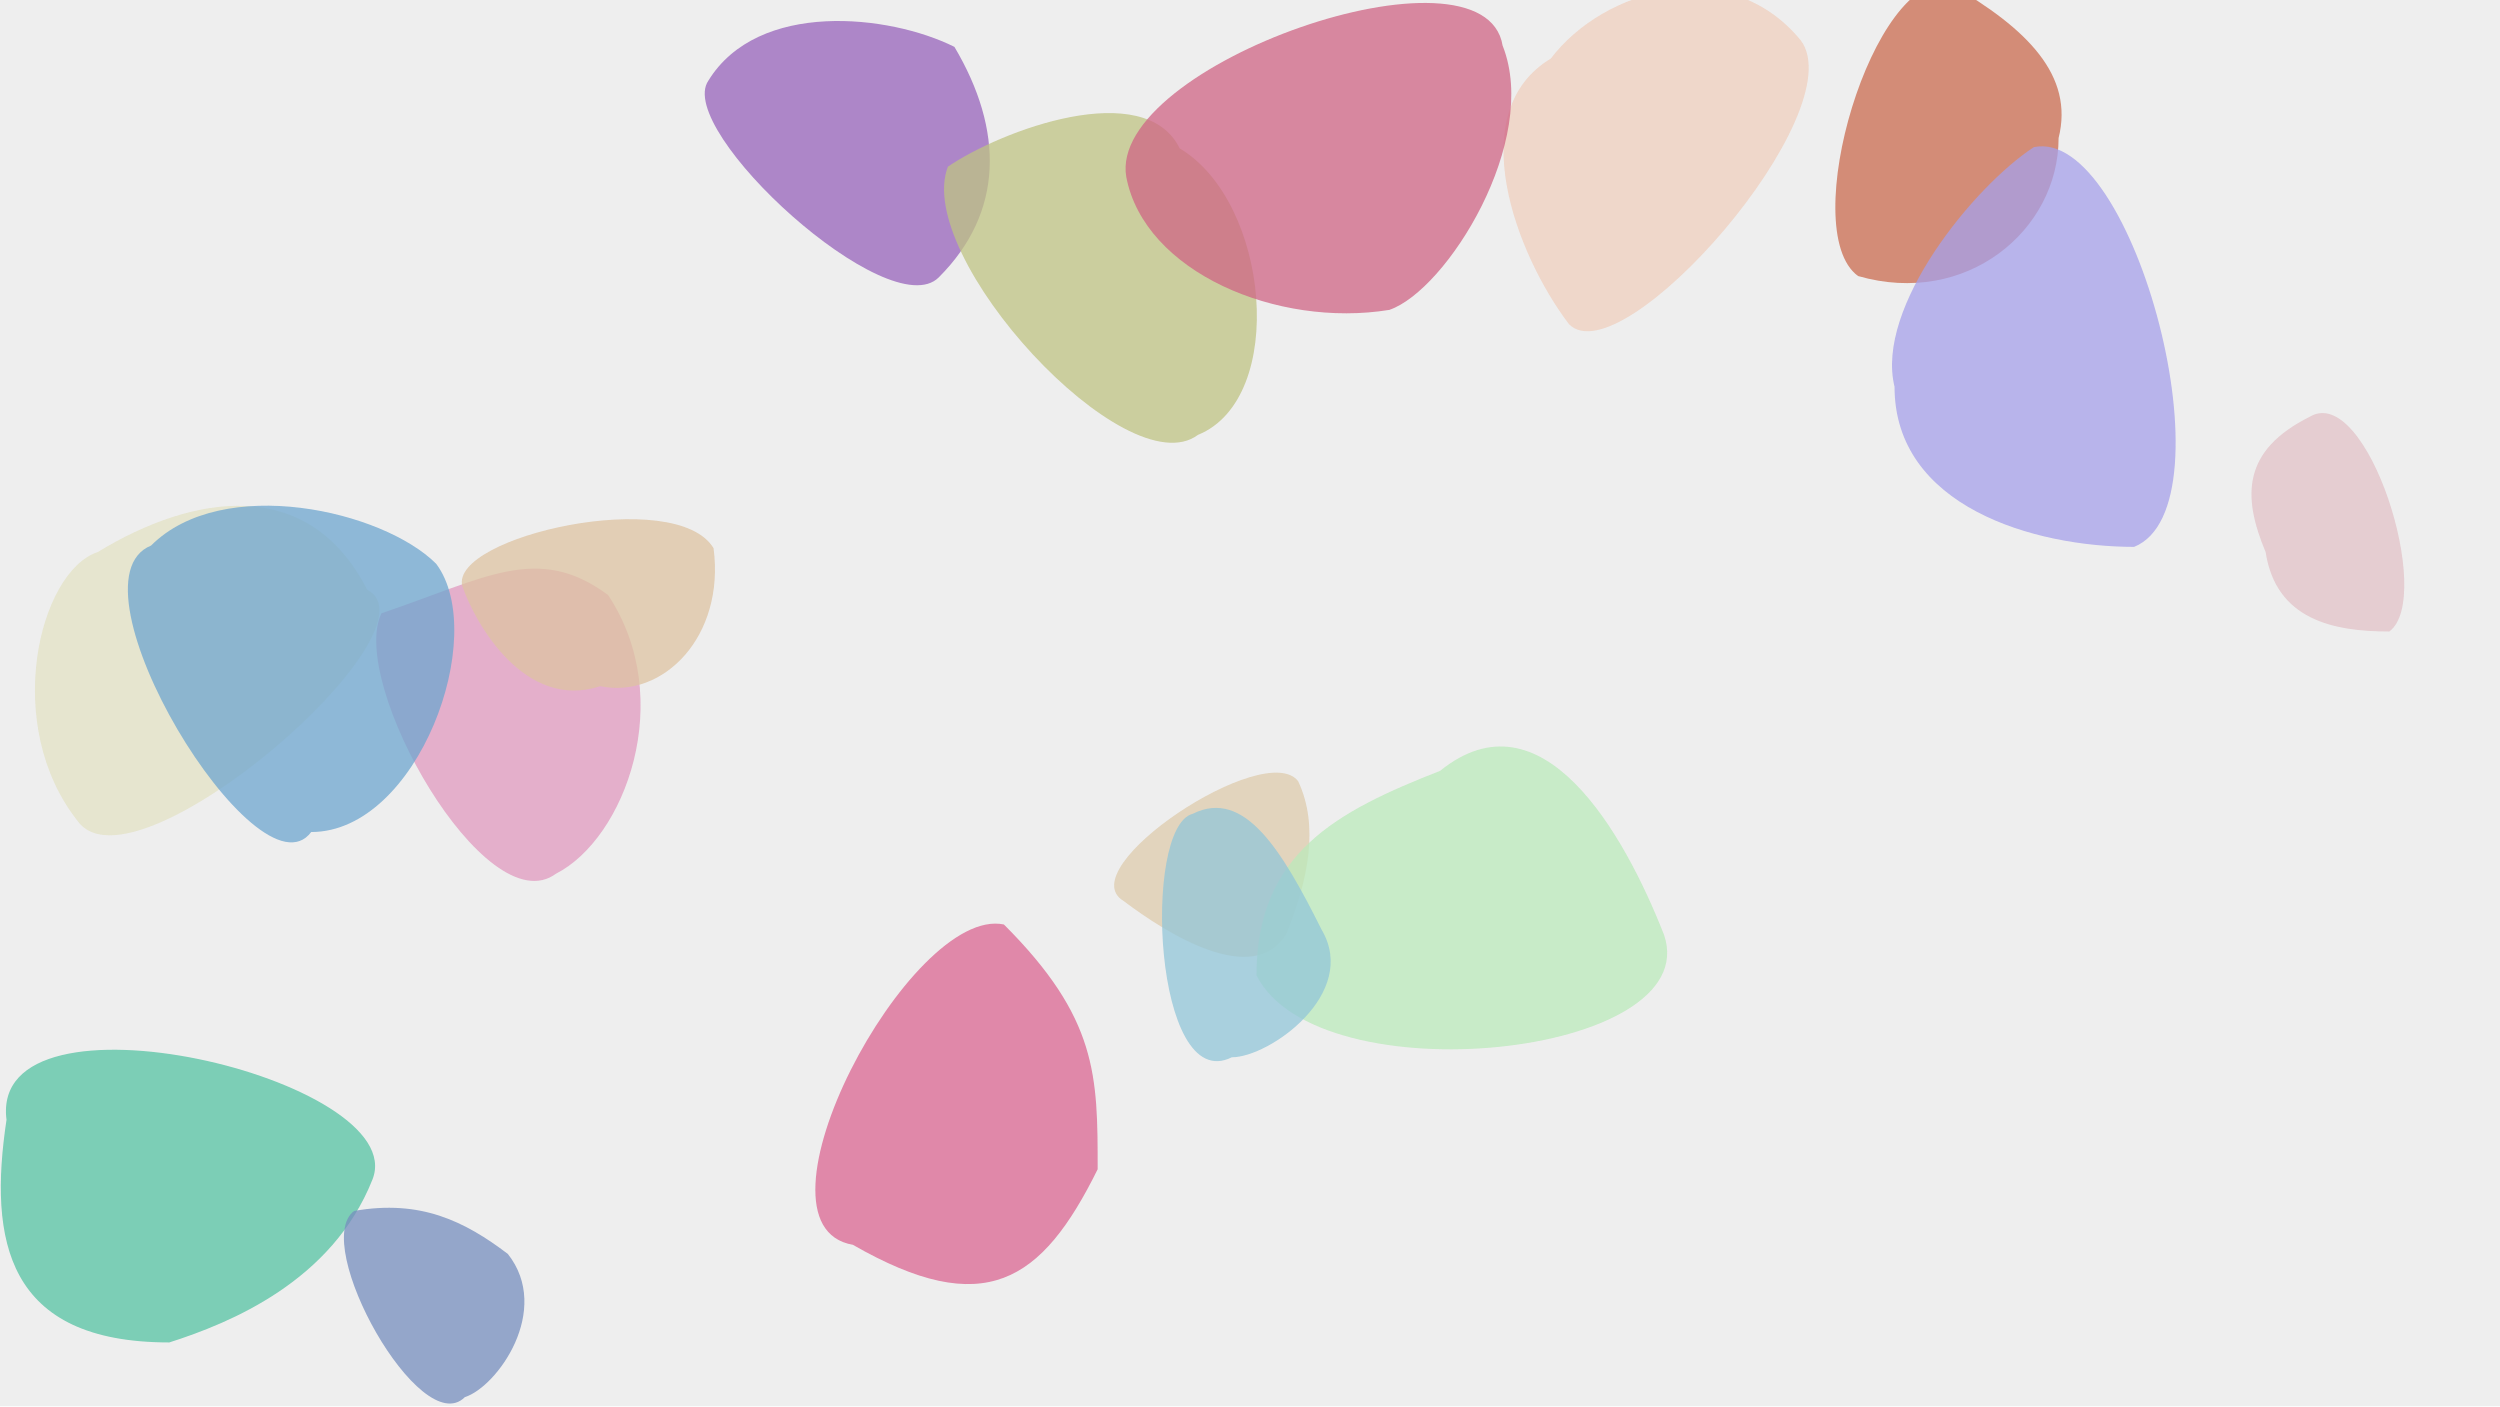
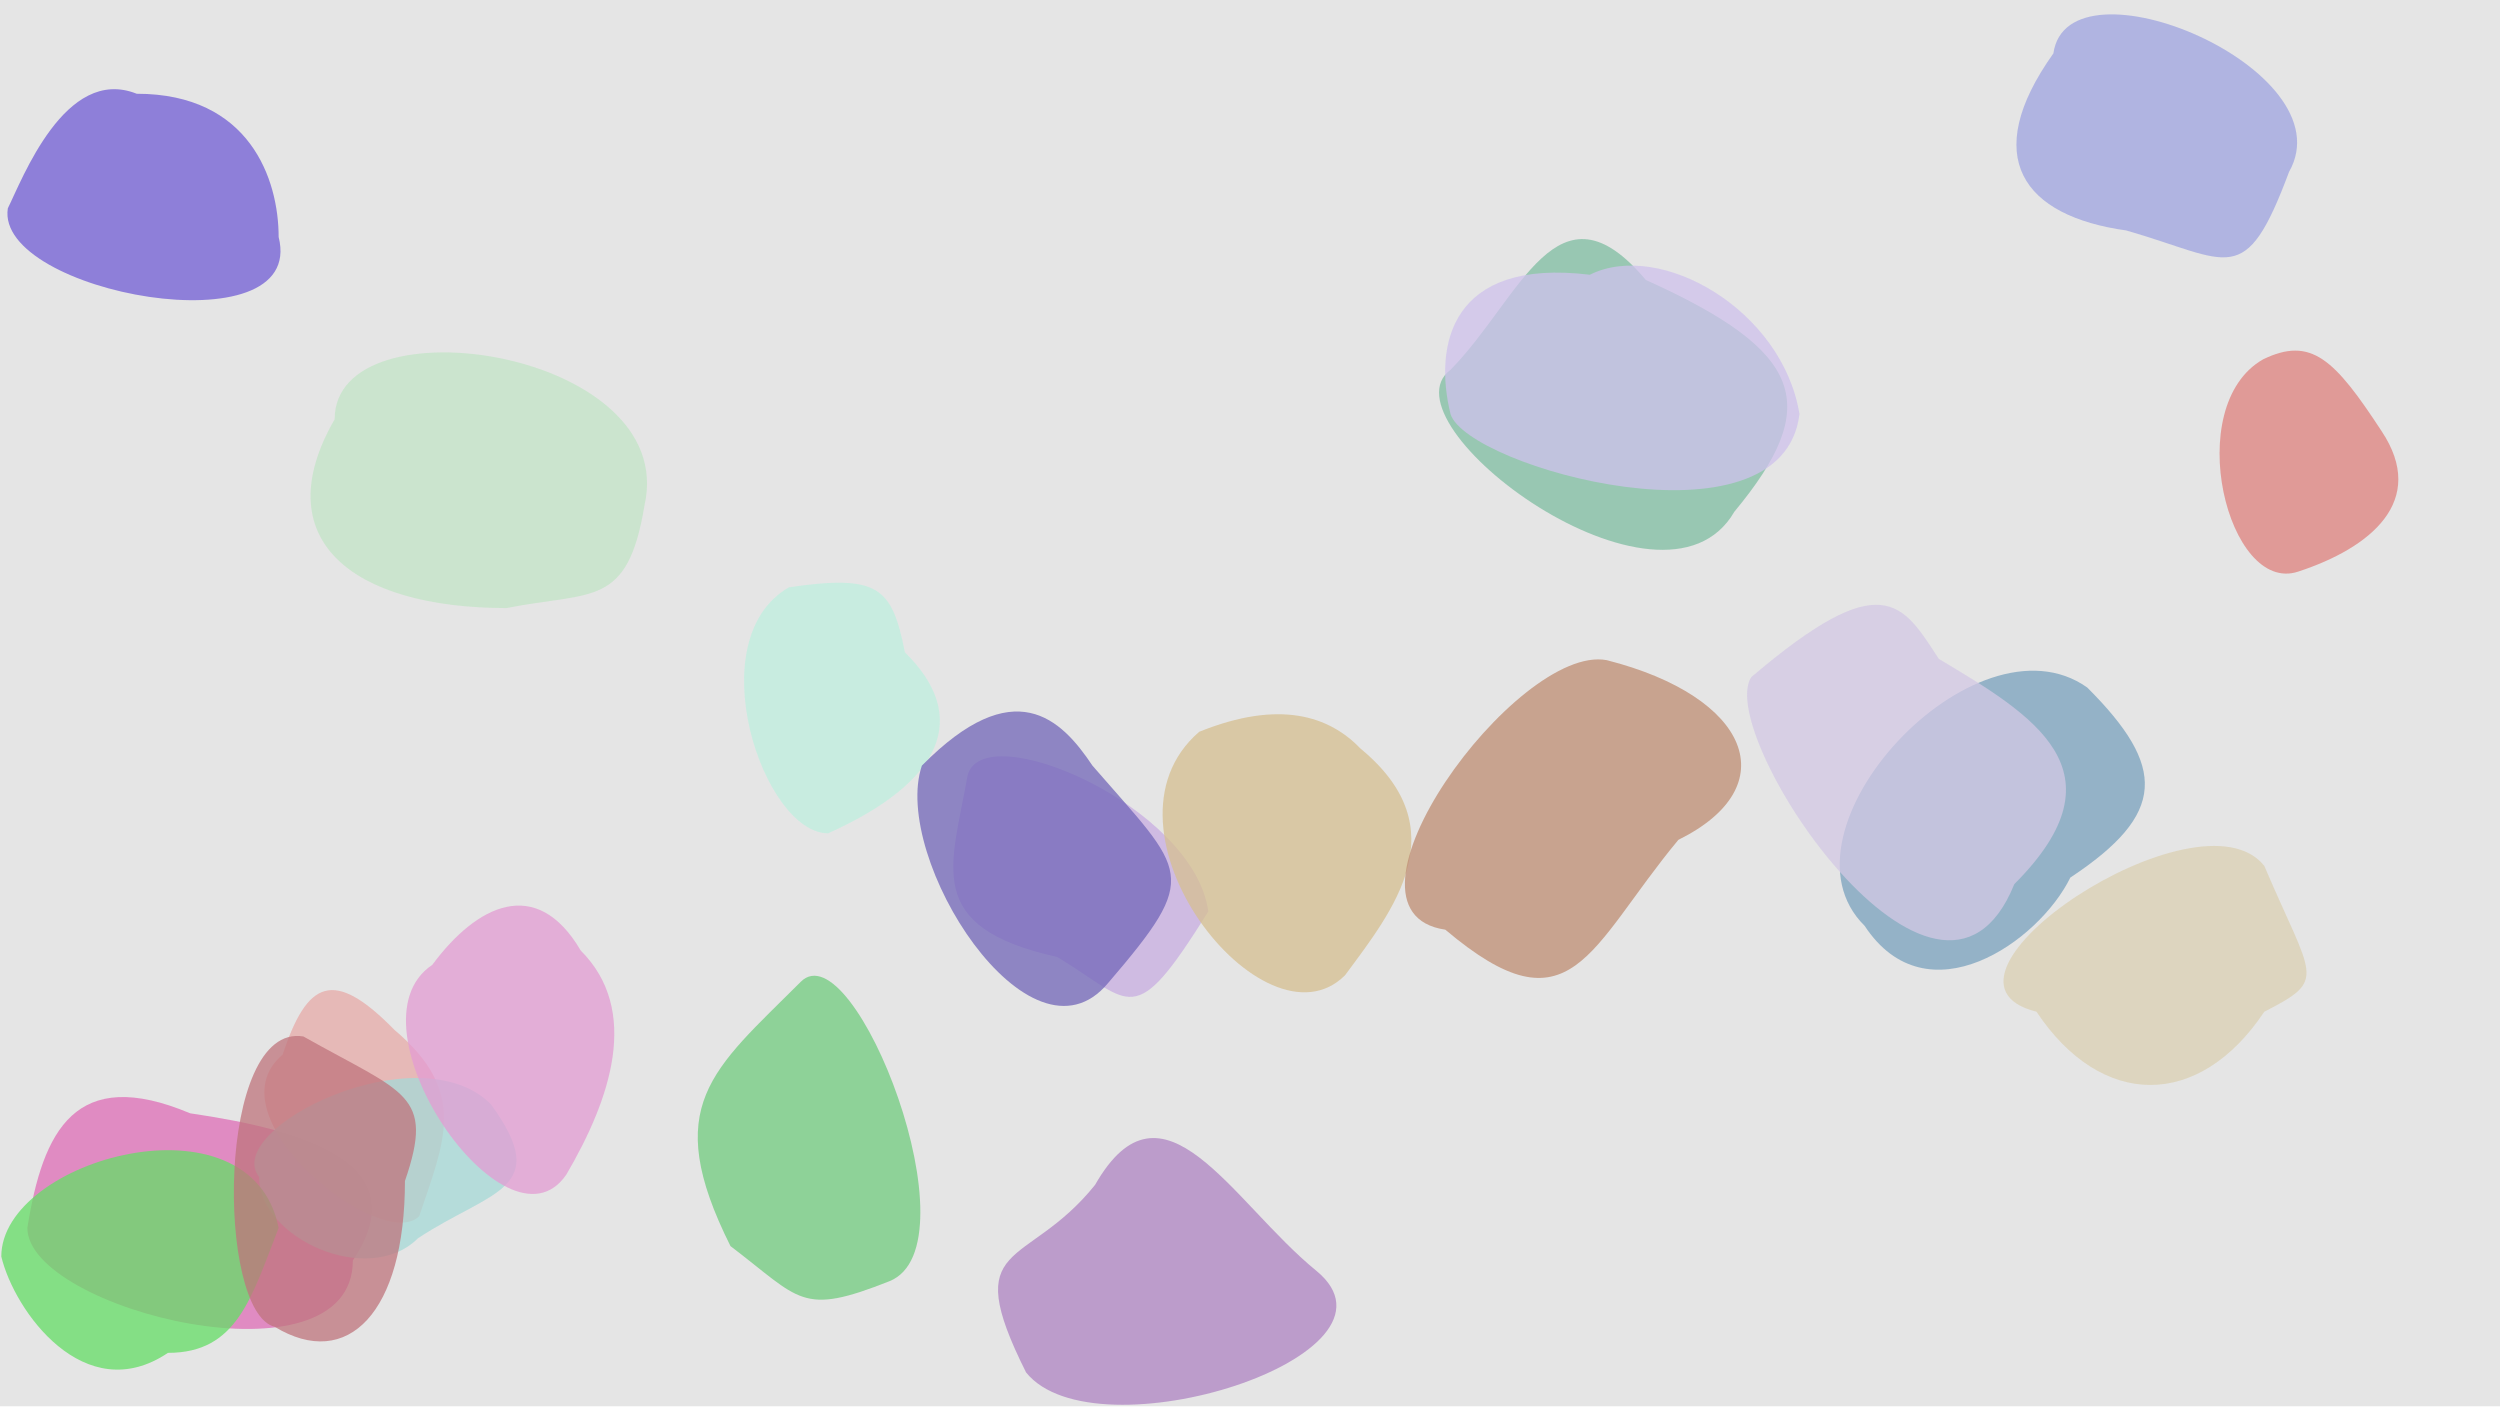
<svg xmlns="http://www.w3.org/2000/svg" width="1920" height="1080" viewBox="0 0 1920 1080">
-   <rect x="0" y="0" width="1920" height="1080" style="fill: #EEEEEE;" />
-   <path style="fill:hsla(328.269,53%,74%,0.75);stroke:none;fill-opacity:1" d="M 427,671 C 373,711 267,524 293,471 C 373,444 413,417 467,457 C 520,537 480,644 427,671 Z" />
-   <path style="fill:hsla(38.469,42%,77%,0.75);stroke:none;fill-opacity:1" d="M 863,692 C 821,667 972,567 997,600 C 1013,634 1005,675 988,717 C 963,759 896,717 863,692 Z" />
-   <path style="fill:hsla(13.374,53%,55%,0.75);stroke:none;fill-opacity:1" d="M 1427,212 C 1379,177 1439,-24 1498,-12 C 1557,22 1593,58 1581,106 C 1581,177 1510,236 1427,212 Z" />
-   <path style="fill:hsla(20.233,61%,84%,0.75);stroke:none;fill-opacity:1" d="M 1383,31 C 1424,86 1246,290 1205,249 C 1164,195 1123,86 1191,45 C 1232,-9 1328,-36 1383,31 Z" />
-   <path style="fill:hsla(275.783,39%,56%,0.75);stroke:none;fill-opacity:1" d="M 721,213 C 683,251 518,100 544,62 C 582,0 683,11 733,36 C 771,100 771,163 721,213 Z" />
-   <path style="fill:hsla(120.625,51%,82%,0.75);stroke:none;fill-opacity:1" d="M 1278,718 C 1310,812 1012,843 965,749 C 965,655 1027,623 1106,592 C 1184,529 1247,639 1278,718 Z" />
-   <path style="fill:hsla(162.341,48%,55%,0.75);stroke:none;fill-opacity:1" d="M 5,860 C -9,751 317,829 286,906 C 255,984 177,1016 130,1031 C 5,1031 -9,953 5,860 Z" />
-   <path style="fill:hsla(244.99,62%,77%,0.75);stroke:none;fill-opacity:1" d="M 1562,113 C 1639,97 1716,389 1639,420 C 1562,420 1455,389 1455,297 C 1440,236 1516,143 1562,113 Z" />
-   <path style="fill:hsla(196.421,47%,71%,0.75);stroke:none;fill-opacity:1" d="M 946,812 C 886,842 877,635 916,625 C 956,605 985,654 1015,714 C 1044,763 975,812 946,812 Z" />
-   <path style="fill:hsla(64.77,35%,64%,0.75);stroke:none;fill-opacity:1" d="M 920,334 C 865,375 701,197 728,128 C 769,100 879,59 906,114 C 975,155 989,306 920,334 Z" />
-   <path style="fill:hsla(337.324,62%,63%,0.75);stroke:none;fill-opacity:1" d="M 655,956 C 568,941 699,695 771,710 C 843,782 843,826 843,898 C 800,985 756,1014 655,956 Z" />
-   <path style="fill:hsla(348.756,35%,82%,0.75);stroke:none;fill-opacity:1" d="M 1774,320 C 1818,294 1870,459 1835,485 C 1792,485 1748,476 1740,424 C 1722,381 1722,346 1774,320 Z" />
-   <path style="fill:hsla(341.967,52%,60%,0.75);stroke:none;fill-opacity:1" d="M 865,136 C 850,50 1140,-51 1154,35 C 1183,108 1111,223 1067,238 C 981,252 879,209 865,136 Z" />
-   <path style="fill:hsla(56.471,36%,83%,0.75);stroke:none;fill-opacity:1" d="M 282,453 C 341,483 104,690 60,631 C 1,557 30,439 75,424 C 149,379 237,365 282,453 Z" />
-   <path style="fill:hsla(219.749,35%,60%,0.75);stroke:none;fill-opacity:1" d="M 357,1073 C 323,1107 238,955 272,930 C 323,921 357,938 390,963 C 424,1006 382,1065 357,1073 Z" />
-   <path style="fill:hsla(32.99,47%,75%,0.75);stroke:none;fill-opacity:1" d="M 355,450 C 346,412 519,373 548,421 C 557,489 509,537 461,527 C 403,546 365,479 355,450 Z" />
-   <path style="fill:hsla(204.969,50%,62%,0.75);stroke:none;fill-opacity:1" d="M 239,639 C 198,694 47,447 116,419 C 171,364 294,392 335,433 C 376,488 321,639 239,639 Z" />
+   <rect x="0" y="0" width="1920" height="1080" style="fill: #E5E5E5;" />
+   <path style="fill:hsla(42.983,36%,78%,0.75);stroke:none;fill-opacity:1" d="M 1564,777 C 1464,752 1689,602 1739,665 C 1776,752 1788,752 1739,777 C 1689,852 1614,852 1564,777 Z" />
+   <path style="fill:hsla(235.053,51%,75%,0.75);stroke:none;fill-opacity:1" d="M 1577,41 C 1588,-37 1803,53 1758,132 C 1724,223 1713,200 1633,177 C 1554,166 1520,121 1577,41 Z" />
+   <path style="fill:hsla(250.037,59%,60%,0.75);stroke:none;fill-opacity:1" d="M 214,182 C 236,269 -4,225 6,160 C 17,138 50,50 105,72 C 192,72 214,138 214,182 Z" />
+   <path style="fill:hsla(321.302,63%,65%,0.75);stroke:none;fill-opacity:1" d="M 271,968 C 271,1068 21,1006 21,943 C 33,868 58,818 146,855 C 234,868 321,893 271,968 Z" />
+   <path style="fill:hsla(2.213,55%,78%,0.75);stroke:none;fill-opacity:1" d="M 322,934 C 294,963 160,858 217,810 C 236,753 256,743 303,791 C 360,839 341,877 322,934 Z" />
+   <path style="fill:hsla(160.573,59%,84%,0.75);stroke:none;fill-opacity:1" d="M 636,640 C 586,640 536,491 606,451 C 675,441 685,451 695,501 C 745,550 725,600 636,640 Z" />
+   <path style="fill:hsla(271.506,47%,78%,0.75);stroke:none;fill-opacity:1" d="M 743,596 C 754,549 917,619 928,700 C 870,793 870,770 812,735 C 708,712 731,665 743,596 Z" />
+   <path style="fill:hsla(281.728,34%,64%,0.75);stroke:none;fill-opacity:1" d="M 1011,976 C 1090,1041 841,1120 788,1054 C 736,950 788,976 841,910 C 893,819 946,923 1011,976 Z" />
+   <path style="fill:hsla(152.431,32%,62%,0.75);stroke:none;fill-opacity:1" d="M 1332,393 C 1277,488 1059,325 1114,284 C 1168,229 1196,134 1264,215 C 1386,270 1400,311 1332,393 Z" />
+   <path style="fill:hsla(249.454,37%,56%,0.75);stroke:none;fill-opacity:1" d="M 851,755 C 791,827 684,659 708,588 C 779,516 815,552 839,588 C 911,671 923,671 851,755 Z" />
+   <path style="fill:hsla(177.366,40%,75%,0.75);stroke:none;fill-opacity:1" d="M 199,904 C 170,867 321,792 377,848 C 425,914 377,914 321,951 C 283,989 199,951 199,904 Z" />
+   <path style="fill:hsla(40.749,45%,70%,0.75);stroke:none;fill-opacity:1" d="M 1033,749 C 971,811 834,637 921,562 C 983,537 1021,550 1045,575 C 1120,637 1070,699 1033,749 Z" />
+   <path style="fill:hsla(120.561,64%,63%,0.75);stroke:none;fill-opacity:1" d="M 1,965 C 1,890 193,837 214,943 C 193,997 182,1039 129,1039 C 65,1082 11,1007 1,965 Z" />
+   <path style="fill:hsla(125.995,38%,83%,0.75);stroke:none;fill-opacity:1" d="M 257,322 C 257,229 522,269 495,388 C 482,467 455,454 389,467 C 270,467 204,414 257,322 Z" />
+   <path style="fill:hsla(314.023,56%,75%,0.75);stroke:none;fill-opacity:1" d="M 435,902 C 389,970 263,787 332,741 C 366,695 412,672 446,730 C 492,776 469,844 435,902 Z" />
+   <path style="fill:hsla(205.572,34%,61%,0.75);stroke:none;fill-opacity:1" d="M 1432,711 C 1358,638 1517,467 1603,528 C 1664,589 1664,625 1590,674 C 1566,723 1480,784 1432,711 Z" />
+   <path style="fill:hsla(353.765,36%,60%,0.75);stroke:none;fill-opacity:1" d="M 211,1019 C 166,1008 166,785 233,796 C 311,840 334,840 311,907 C 311,1008 267,1053 211,1019 Z" />
+   <path style="fill:hsla(2.787,59%,68%,0.75);stroke:none;fill-opacity:1" d="M 1765,439 C 1711,457 1675,312 1738,276 C 1775,258 1793,276 1829,331 C 1865,385 1820,421 1765,439 Z" />
+   <path style="fill:hsla(260.257,53%,84%,0.75);stroke:none;fill-opacity:1" d="M 1382,318 C 1369,426 1127,359 1114,318 C 1101,265 1114,198 1221,211 C 1275,184 1369,238 1382,318 Z" />
+   <path style="fill:hsla(129.449,47%,62%,0.75);stroke:none;fill-opacity:1" d="M 615,754 C 656,713 751,957 683,984 C 615,1011 615,998 561,957 C 507,849 547,822 615,754 Z" />
+   <path style="fill:hsla(20.806,37%,60%,0.75);stroke:none;fill-opacity:1" d="M 1110,714 C 1014,700 1165,494 1234,507 C 1344,535 1372,604 1289,645 C 1220,728 1207,796 1110,714 Z" />
+   <path style="fill:hsla(260.596,35%,84%,0.75);stroke:none;fill-opacity:1" d="M 1547,679 C 1489,823 1316,564 1345,520 C 1446,434 1461,463 1489,506 C 1561,549 1634,592 1547,679 Z" />
</svg>
